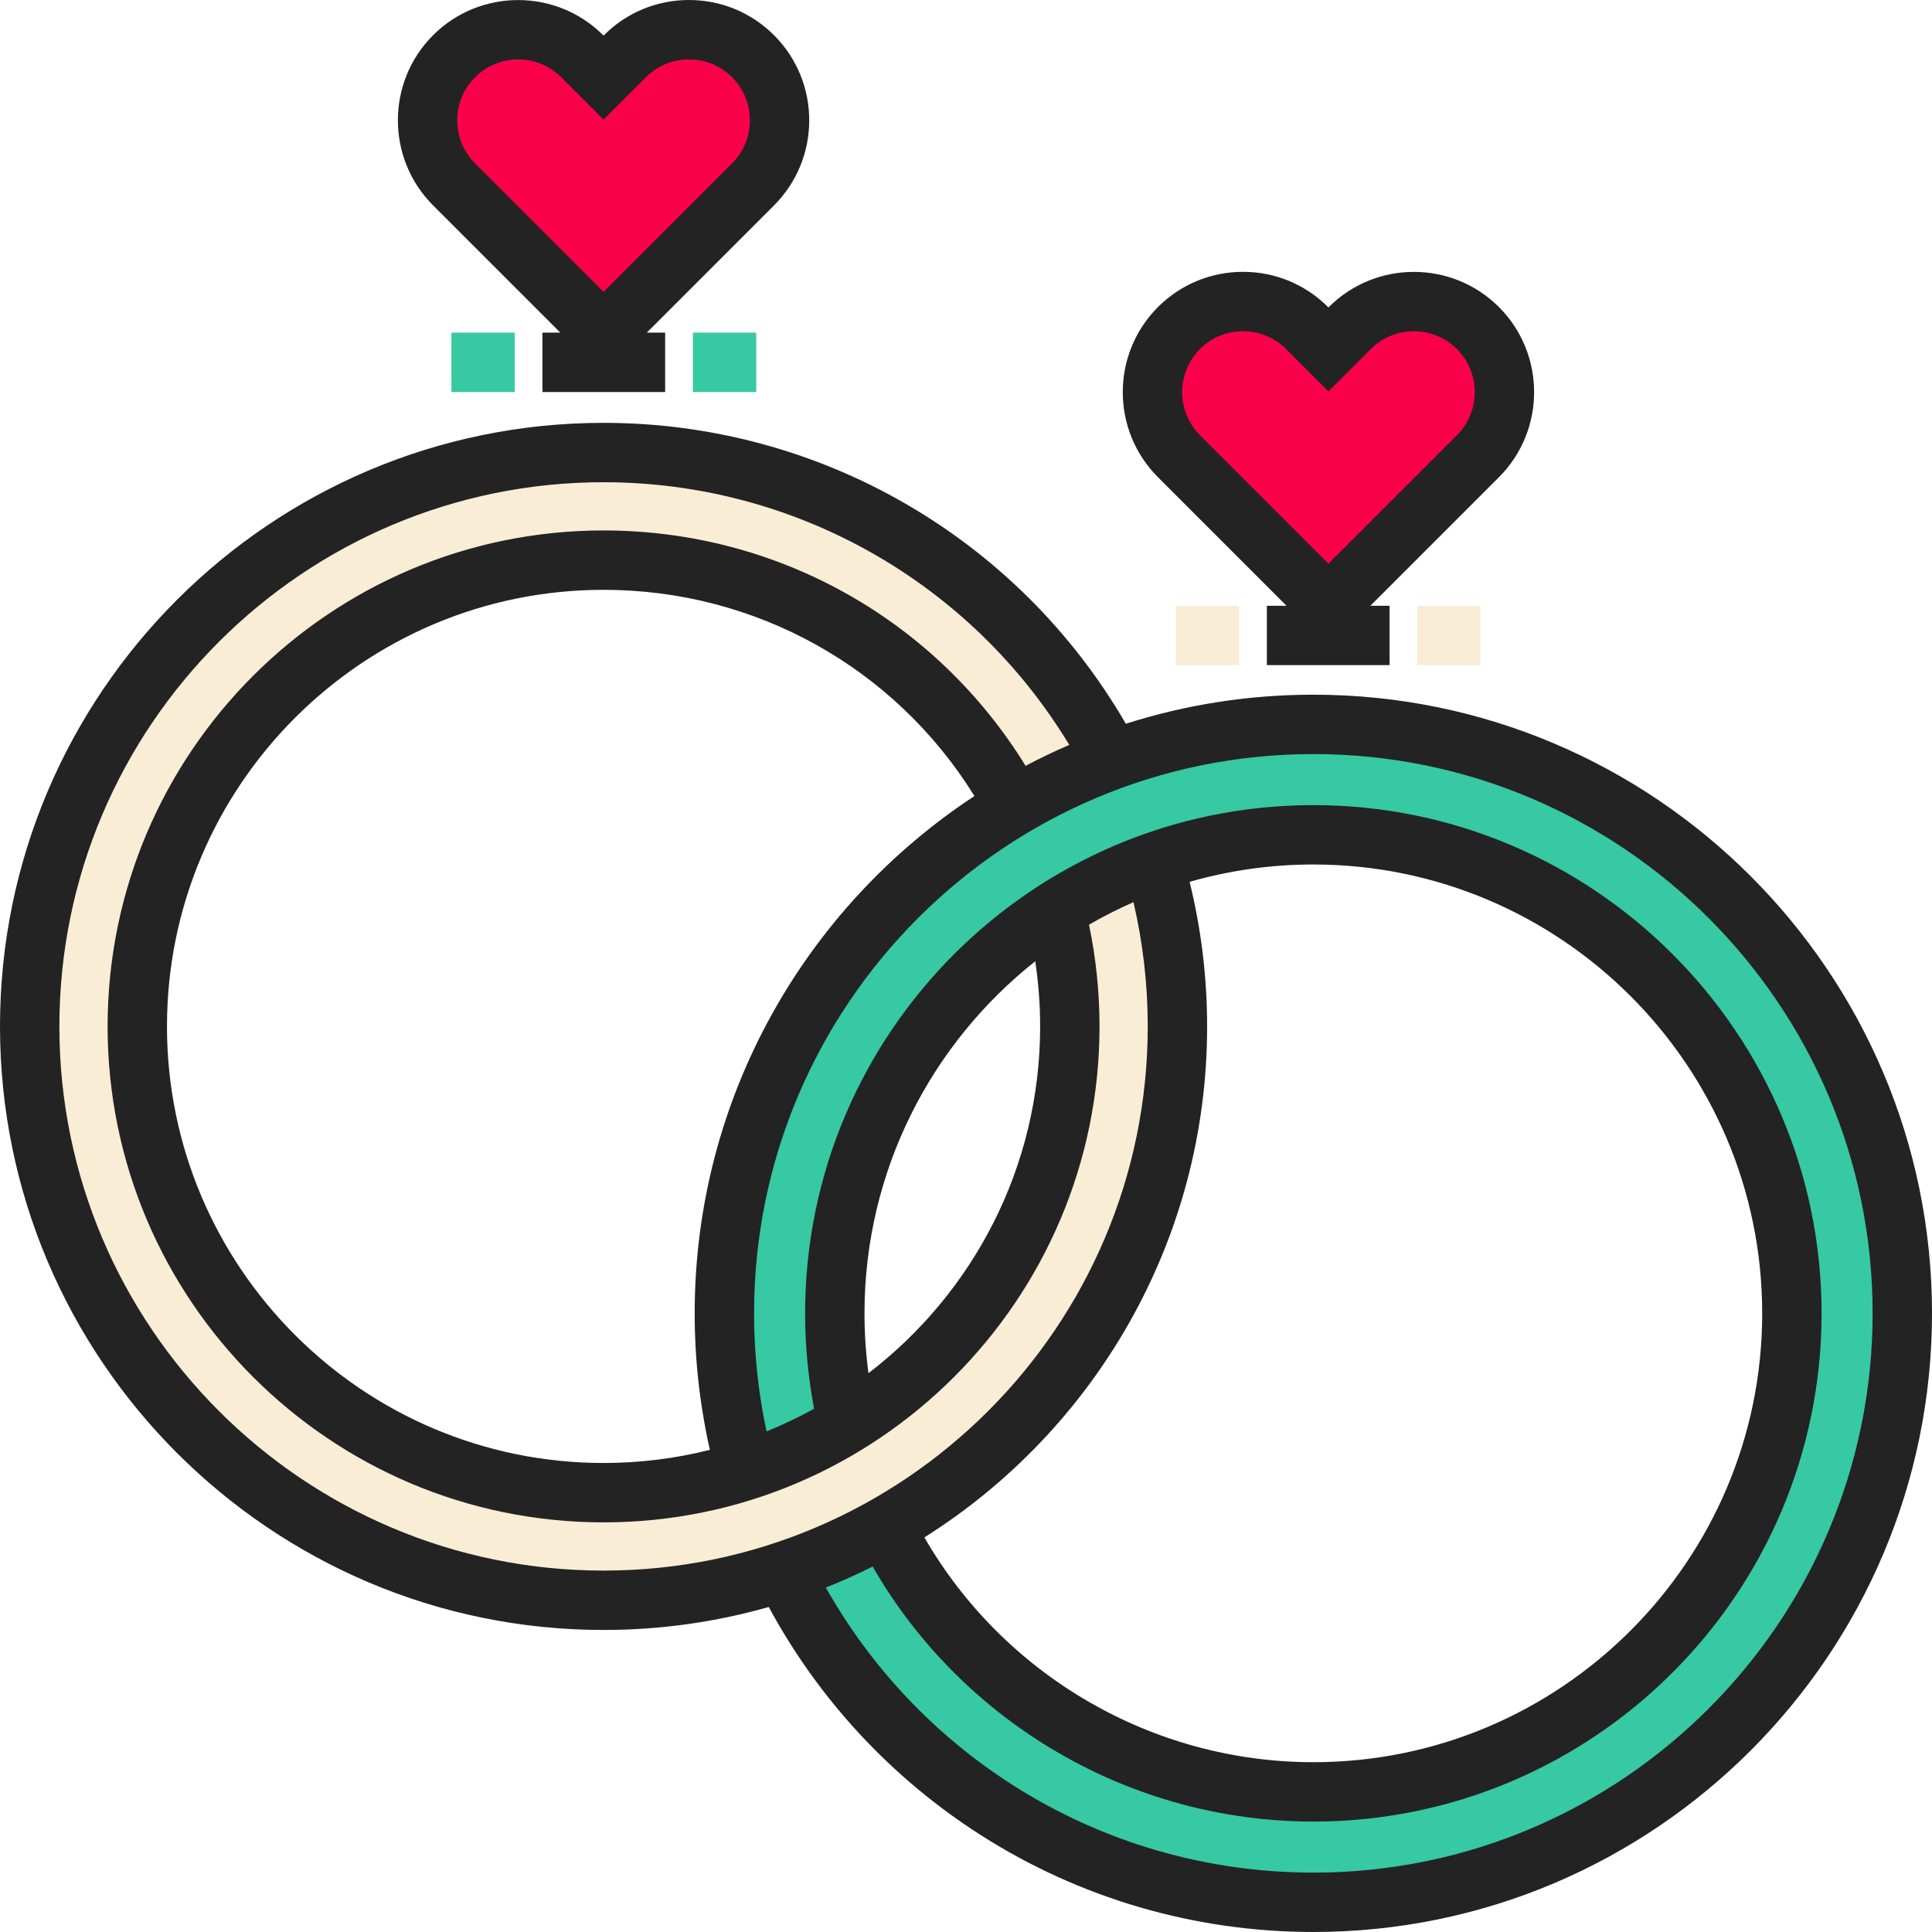
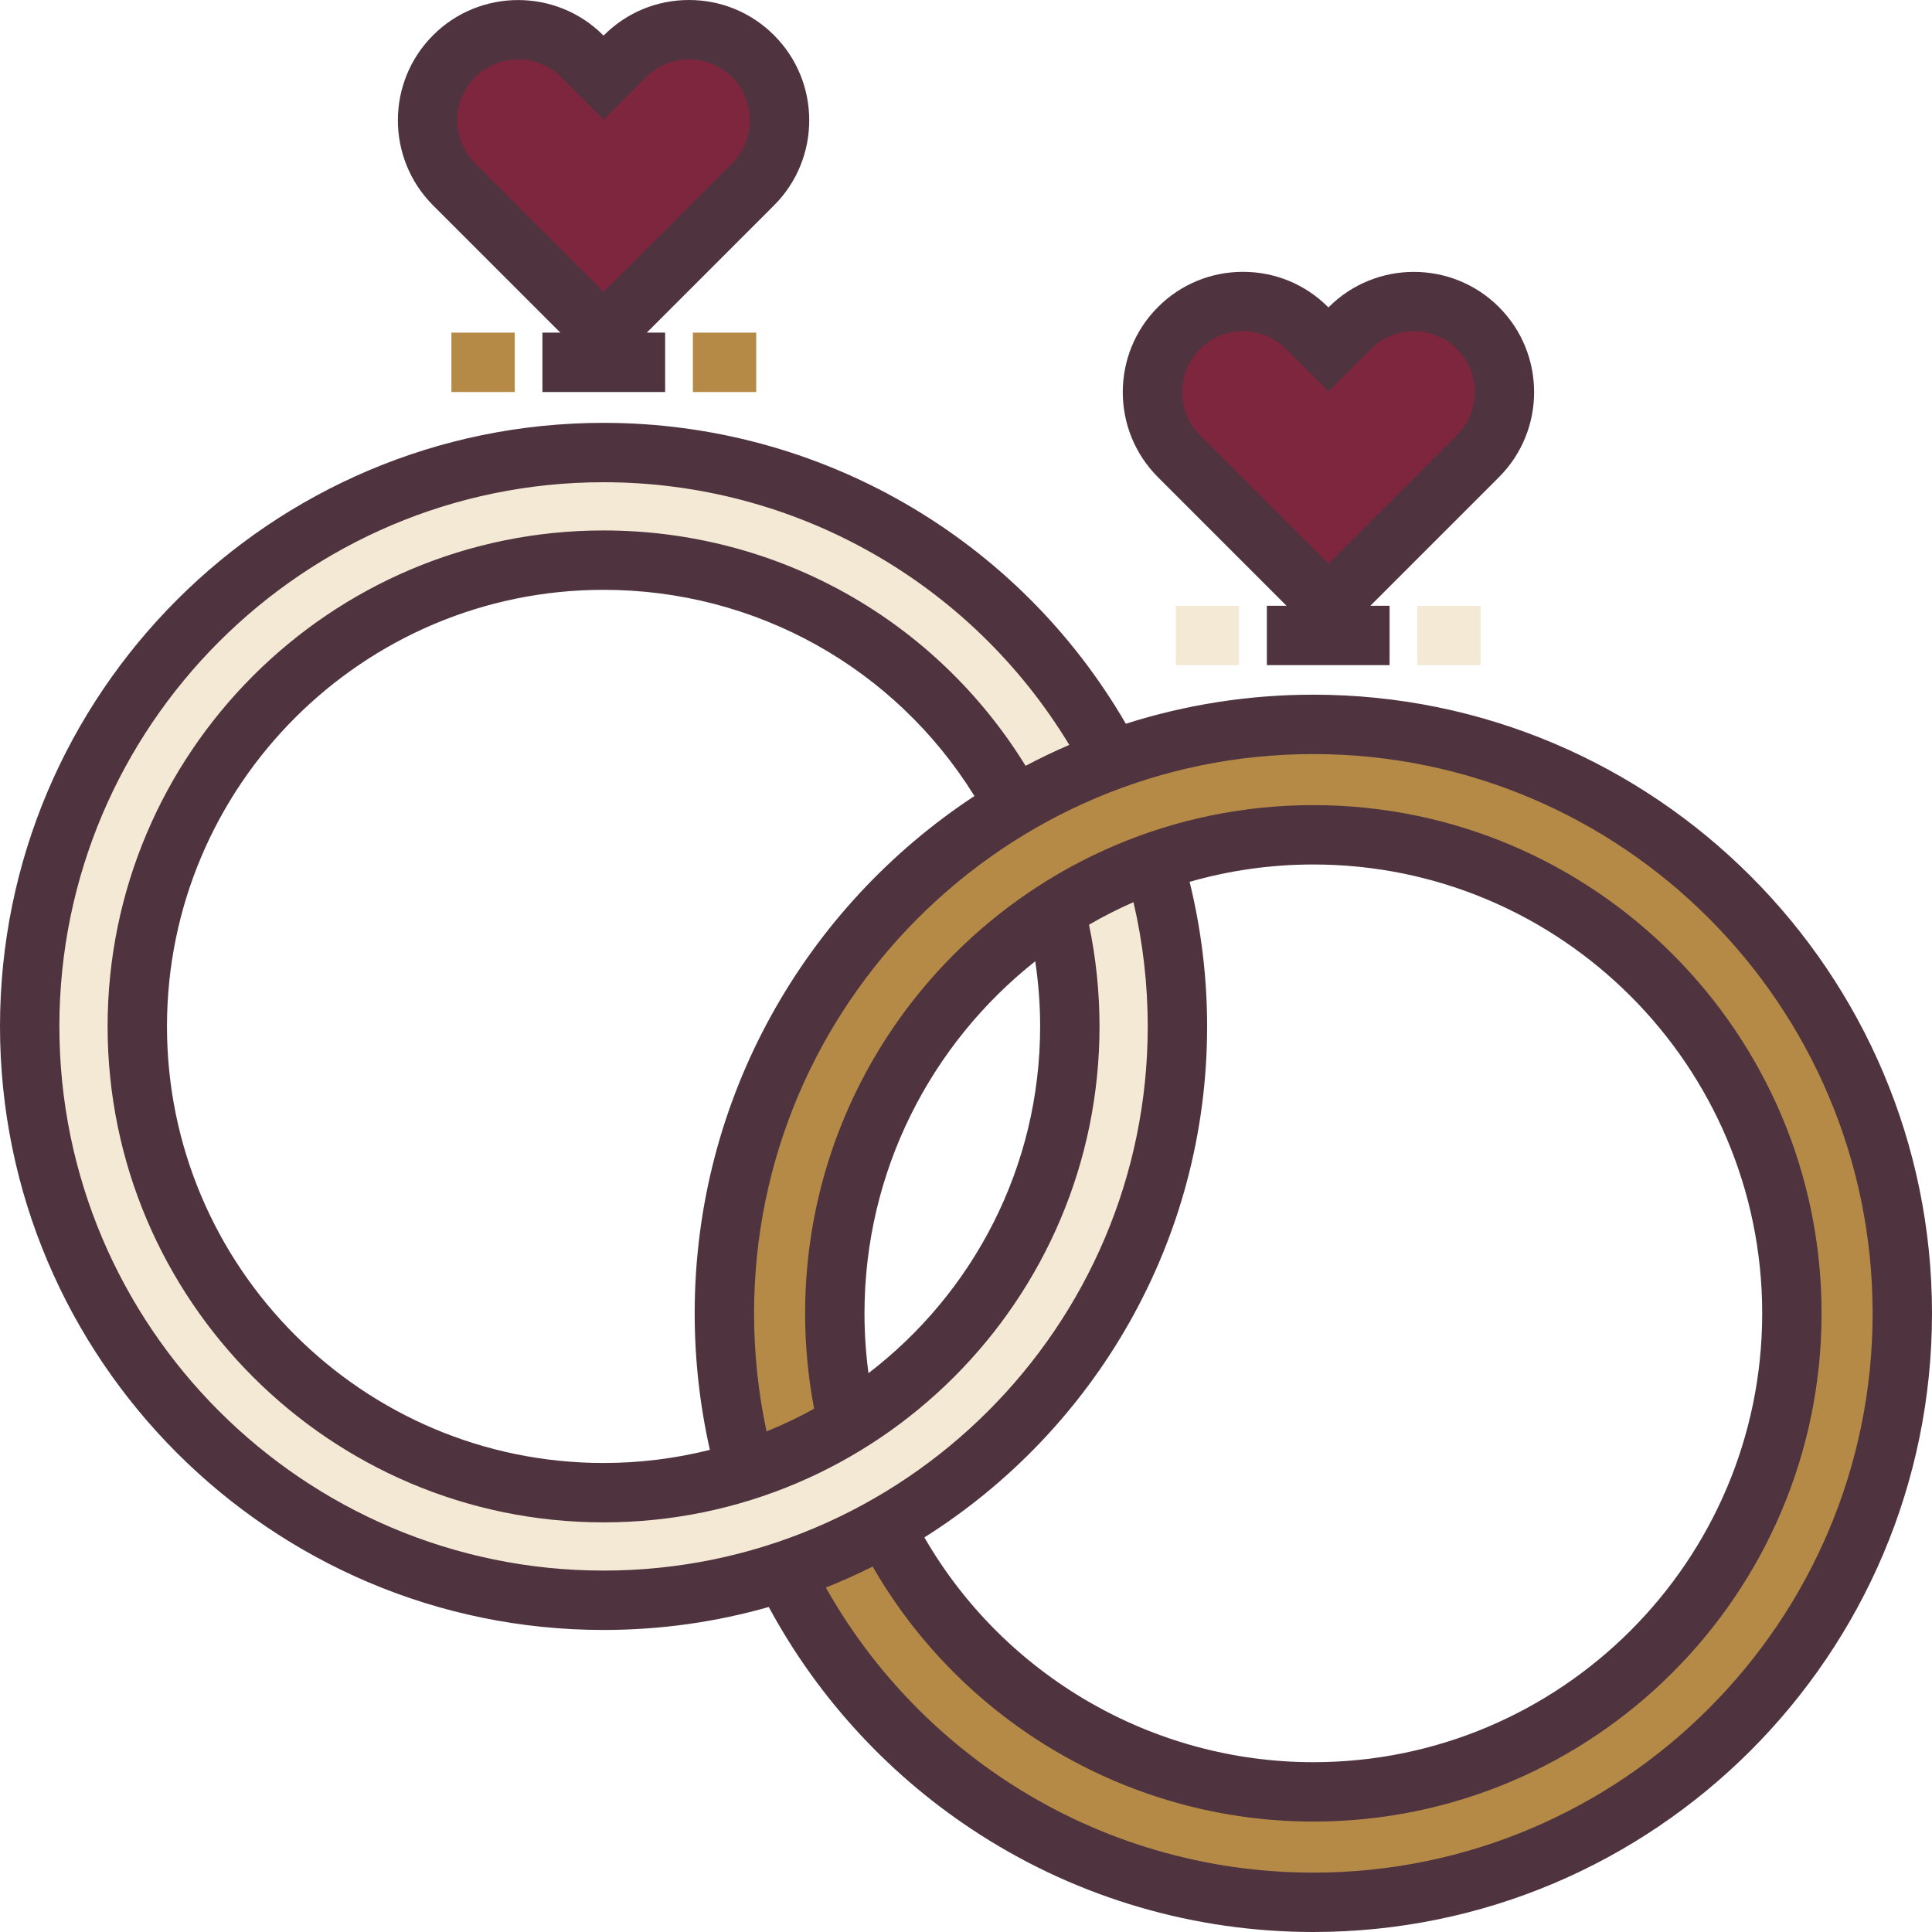
- <svg xmlns="http://www.w3.org/2000/svg" version="1.1" id="Layer_1" data-invitation-studio-tweak="tiny-root-metadata-shift" viewBox="0 0 511.999 511.999" xml:space="preserve">
+ <svg xmlns="http://www.w3.org/2000/svg" version="1.1" id="Layer_1" data-invitation-studio-tweak="maroon-gold-palette-restyle" viewBox="0 0 511.999 511.999" xml:space="preserve">
+   <style>[style*="#FA004B"]{fill:#7e263e!important}[style*="#36C9A3"]{fill:#b58a47!important}[style*="#FAEDD6"]{fill:#f4e9d5!important}[style*="#232323"]{fill:#4f3440!important}</style>
  <g>
    <path style="fill:#FA004B;" d="M199.568,14.901c-9.378-9.378-24.582-9.378-33.959,0l-5.66,5.66l-5.66-5.66   c-9.378-9.378-24.582-9.378-33.959,0s-9.378,24.582,0,33.959l39.619,39.619l39.619-39.619   C208.946,39.483,208.946,24.279,199.568,14.901z" />
    <path style="fill:#FA004B;" d="M391.669,86.94c-9.378-9.378-24.582-9.378-33.959,0l-5.66,5.66l-5.66-5.66   c-9.378-9.378-24.582-9.378-33.959,0c-9.378,9.378-9.378,24.582,0,33.959l39.619,39.619l39.619-39.619   C401.047,111.521,401.047,96.317,391.669,86.94z" />
  </g>
  <path style="fill:#FAEDD6;" d="M279.325,239.985c2.733,10.214,4.19,20.948,4.19,32.023c0,68.243-55.323,123.566-123.566,123.566  S36.383,340.251,36.383,272.008c0-68.244,55.323-123.566,123.566-123.566c48.051,0,89.694,27.426,110.132,67.478l23.839-15.949  c-25.678-47.656-76.042-80.045-133.972-80.045C75.957,119.928,7.868,188.017,7.868,272.008s68.089,152.081,152.081,152.081  S312.029,356,312.029,272.008c0-13.856-1.853-27.28-5.325-40.036L279.325,239.985z" />
  <path style="fill:#36C9A3;" d="M207.522,416.058c25.275,52.129,78.703,88.074,140.527,88.074  c86.202,0,156.083-69.881,156.083-156.083s-69.881-156.083-156.083-156.083s-156.083,69.881-156.083,156.083  c0,15.279,2.196,30.045,6.288,44l26.094-15.936c-2.039-9.027-3.116-18.421-3.116-28.065c0-70.04,56.778-126.817,126.817-126.817  s126.817,56.778,126.817,126.817s-56.778,126.817-126.817,126.817c-51.493,0-95.818-30.69-115.682-74.776" />
  <g>
    <path style="fill:#232323;" d="M348.049,184.098c-17.316,0-34.01,2.708-49.691,7.705c-28.61-49.317-81.176-79.744-138.409-79.744   C71.752,112.06,0,183.812,0,272.008s71.752,159.949,159.949,159.949c15.174,0,29.861-2.124,43.78-6.091   c13.243,24.525,32.516,45.318,56.113,60.405c26.322,16.831,56.824,25.727,88.207,25.727c90.404,0,163.951-73.548,163.951-163.951   C512,257.647,438.452,184.098,348.049,184.098z M15.736,272.008c0-79.52,64.693-144.213,144.213-144.213   c50.706,0,97.339,26.501,123.422,69.611c-3.942,1.699-7.804,3.551-11.581,5.544c-23.871-38.725-65.795-62.376-111.841-62.376   c-72.472,0-131.433,58.961-131.433,131.434s58.961,131.434,131.433,131.434c72.473,0,131.434-58.961,131.434-131.434   c0-9.092-0.944-18.128-2.784-26.956c3.8-2.202,7.734-4.194,11.782-5.972c2.506,10.741,3.781,21.792,3.781,32.928   c0,79.52-64.694,144.213-144.214,144.213S15.736,351.528,15.736,272.008z M258.237,210.956   c-44.618,29.329-74.14,79.824-74.14,137.093c0,12.232,1.364,24.358,4.026,36.18c-9.023,2.266-18.46,3.477-28.176,3.477   c-63.796,0-115.697-51.902-115.697-115.698s51.902-115.698,115.697-115.698C200.377,156.31,237.194,177.023,258.237,210.956z    M229.099,348.049c0-37.779,17.706-71.497,45.253-93.302c0.851,5.693,1.295,11.463,1.295,17.262   c0,37.415-17.857,70.733-45.491,91.894C229.458,358.663,229.099,353.362,229.099,348.049z M315.26,233.697   c10.419-2.992,21.42-4.598,32.789-4.598c65.589,0,118.95,53.36,118.95,118.949s-53.361,118.95-118.95,118.95   c-42.729,0-81.993-23.04-103.077-59.57c44.977-28.34,74.927-78.444,74.927-135.419C319.898,259.044,318.328,246.178,315.26,233.697   z M348.049,496.264c-28.373,0-55.944-8.039-79.73-23.248c-20.591-13.167-37.541-31.133-49.464-52.299   c4.229-1.681,8.365-3.544,12.408-5.566c23.852,41.44,68.352,67.584,116.786,67.584c74.266,0,134.686-60.42,134.686-134.686   s-60.42-134.685-134.686-134.685s-134.686,60.419-134.686,134.685c0,8.504,0.807,16.988,2.381,25.285   c-4.058,2.243-8.264,4.249-12.598,6.001c-2.198-10.233-3.312-20.714-3.312-31.285c0-81.726,66.489-148.215,148.215-148.215   s148.215,66.489,148.215,148.215C496.264,429.775,429.775,496.264,348.049,496.264z" />
    <path style="fill:#232323;" d="M205.132,9.338L205.132,9.338C199.11,3.316,191.104,0,182.589,0c-8.516,0-16.522,3.316-22.542,9.337   l-0.098,0.097l-0.096-0.097c-12.429-12.43-32.655-12.43-45.087,0c-12.429,12.43-12.429,32.655,0,45.086l33.724,33.724h-4.742   v15.736h32.521V88.147h-4.863l33.726-33.724C217.562,41.993,217.562,21.768,205.132,9.338z M194.005,43.296l-34.056,34.056   l-34.055-34.056c-6.294-6.294-6.294-16.538-0.001-22.832c3.148-3.147,7.282-4.721,11.417-4.721c4.133,0,8.269,1.574,11.416,4.721   l11.223,11.223l11.224-11.223c3.049-3.05,7.103-4.728,11.416-4.728c4.312,0,8.367,1.68,11.416,4.728   C200.299,26.76,200.299,37.002,194.005,43.296z" />
  </g>
  <g>
    <rect x="183.619" y="88.153" style="fill:#36C9A3;" width="16.785" height="15.736" />
    <rect x="119.626" y="88.153" style="fill:#36C9A3;" width="16.785" height="15.736" />
  </g>
  <path style="fill:#232323;" d="M397.234,81.376L397.234,81.376c-12.43-12.43-32.657-12.43-45.088,0l-0.095,0.097l-0.097-0.097  c-6.022-6.022-14.027-9.338-22.543-9.338c-8.515,0-16.522,3.316-22.543,9.338c-12.429,12.43-12.429,32.655,0.001,45.086  l34.073,34.073h-5.212v15.736h32.521v-15.736h-5.089l34.073-34.073C409.663,114.032,409.663,93.806,397.234,81.376z   M386.106,115.335l-34.055,34.055l-34.056-34.055c-6.294-6.294-6.294-16.538-0.001-22.832c3.05-3.05,7.104-4.728,11.417-4.728  s8.367,1.68,11.417,4.729l11.223,11.223l11.222-11.223c6.297-6.294,16.539-6.294,22.833,0  C392.401,98.798,392.401,109.04,386.106,115.335z" />
  <g>
    <rect x="375.588" y="160.539" style="fill:#FAEDD6;" width="16.785" height="15.736" />
    <rect x="311.595" y="160.539" style="fill:#FAEDD6;" width="16.785" height="15.736" />
  </g>
</svg>
